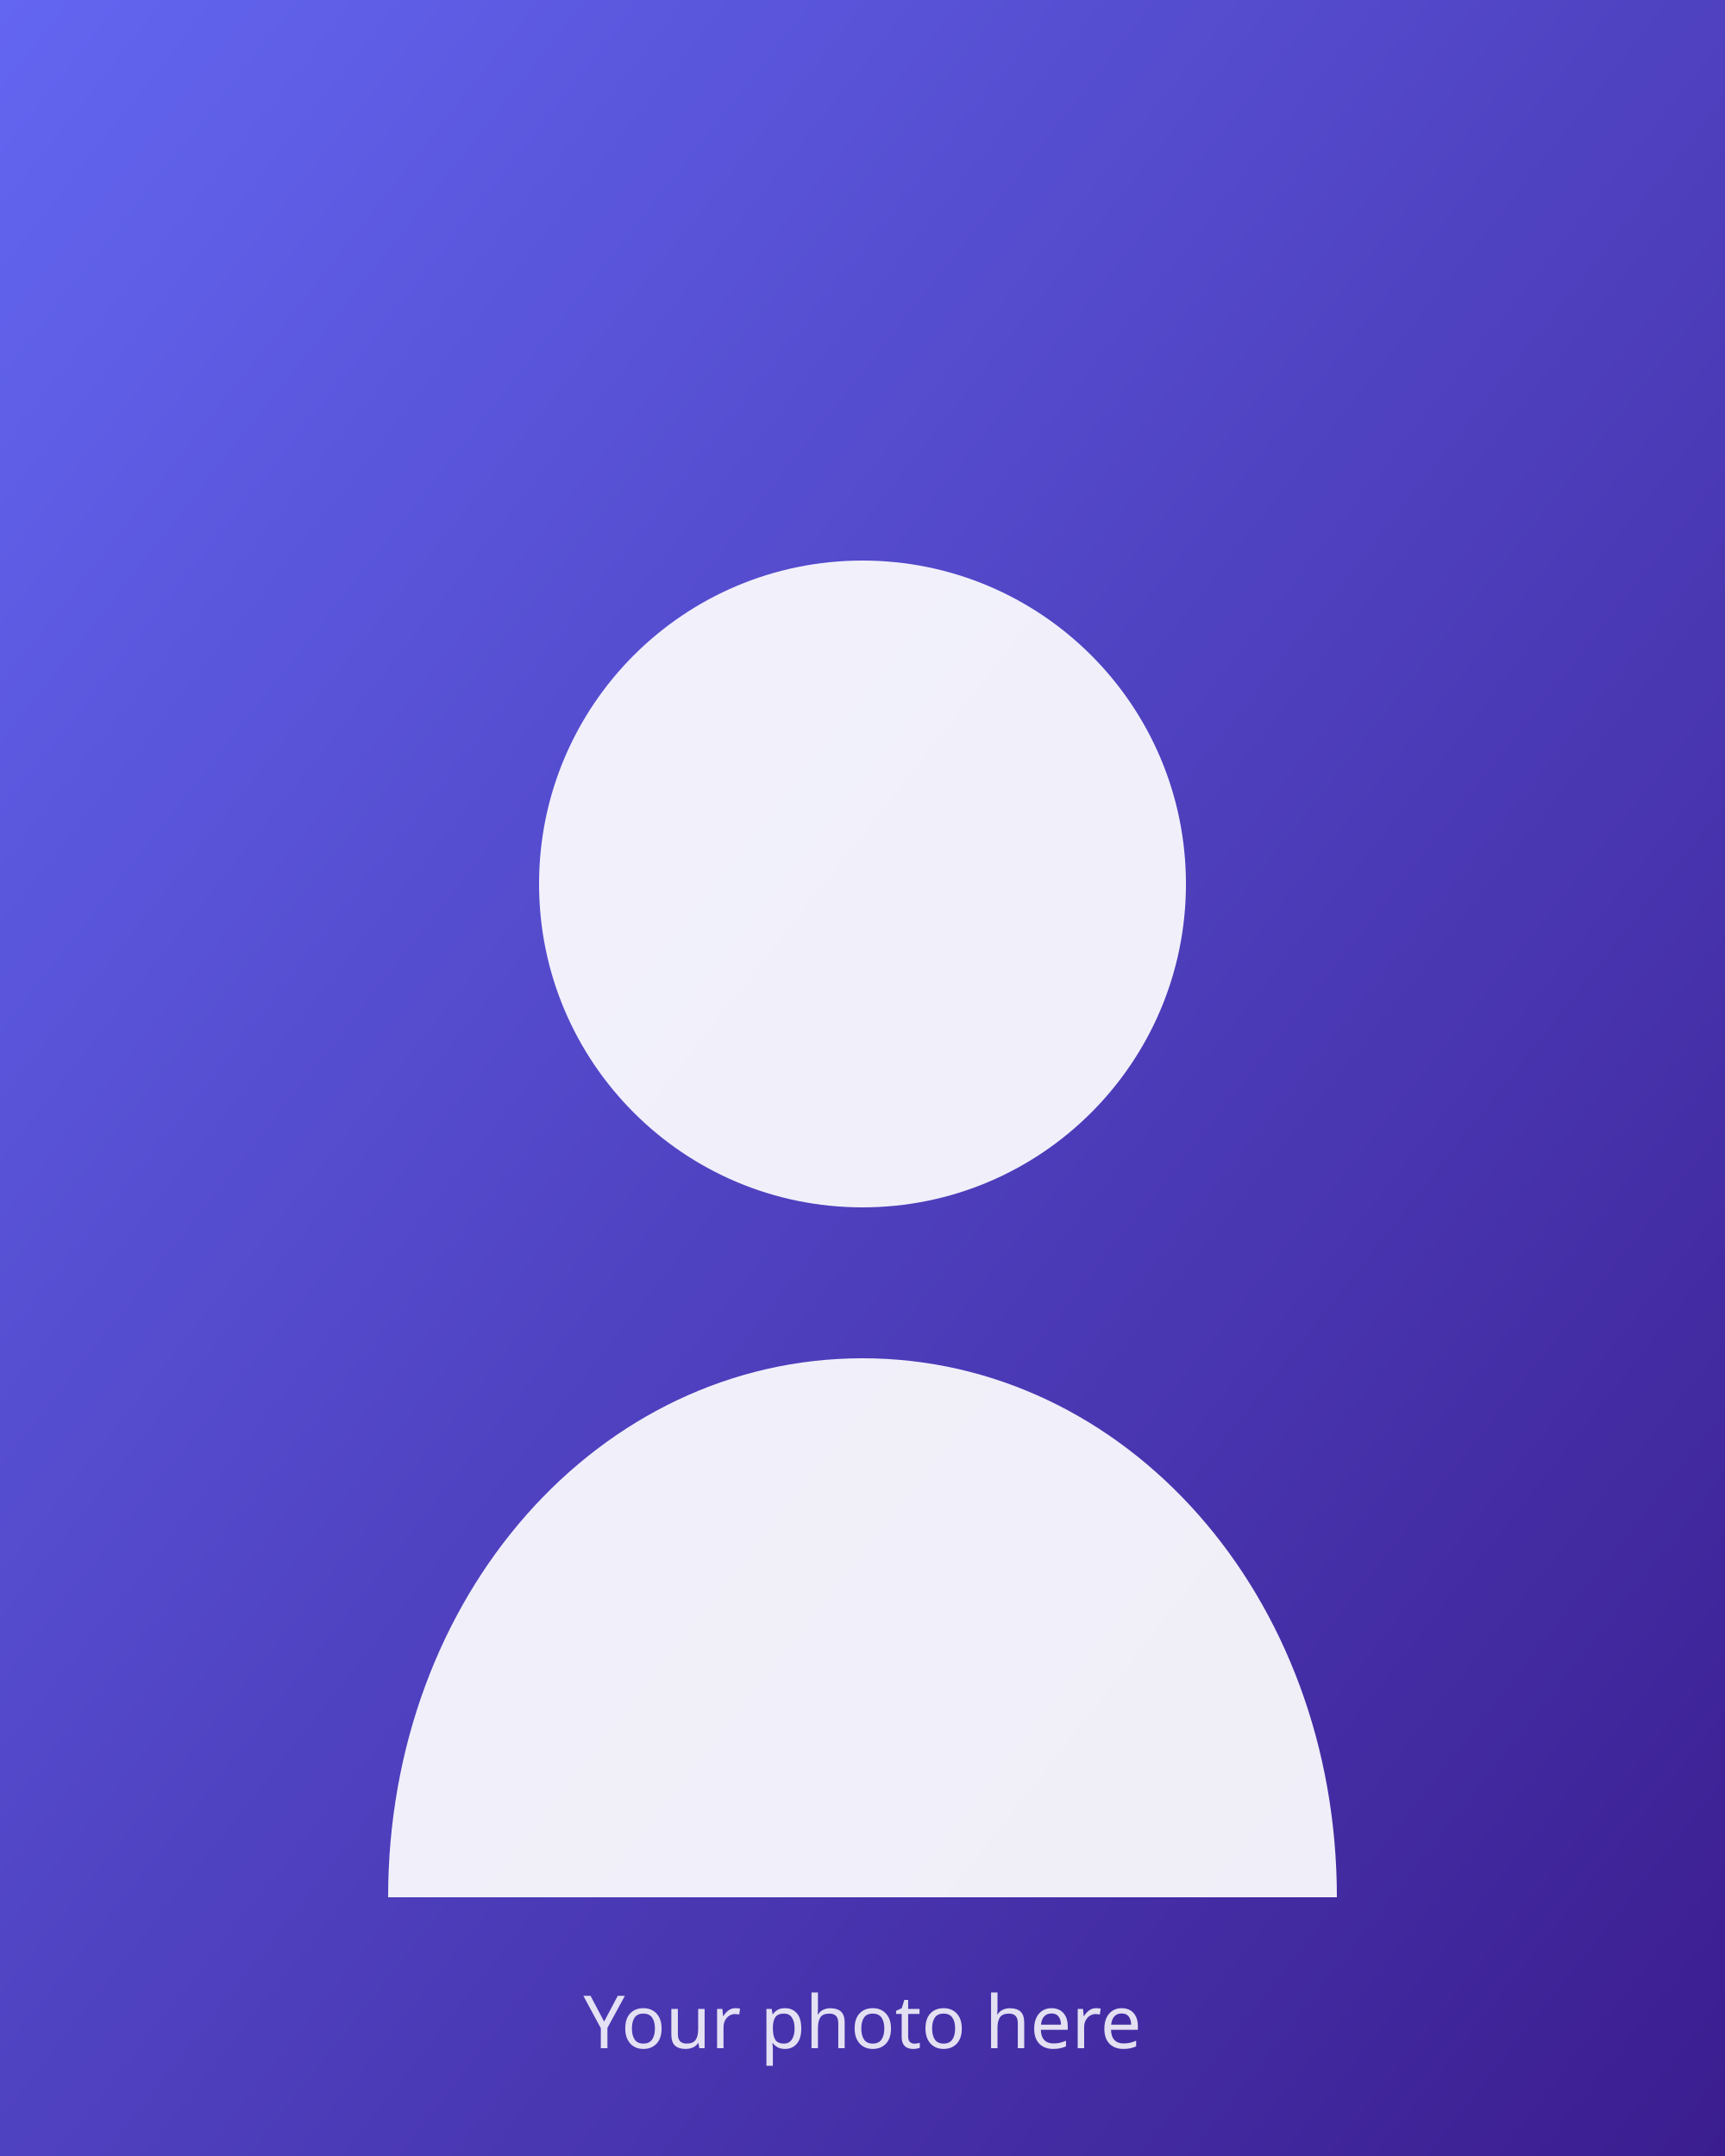
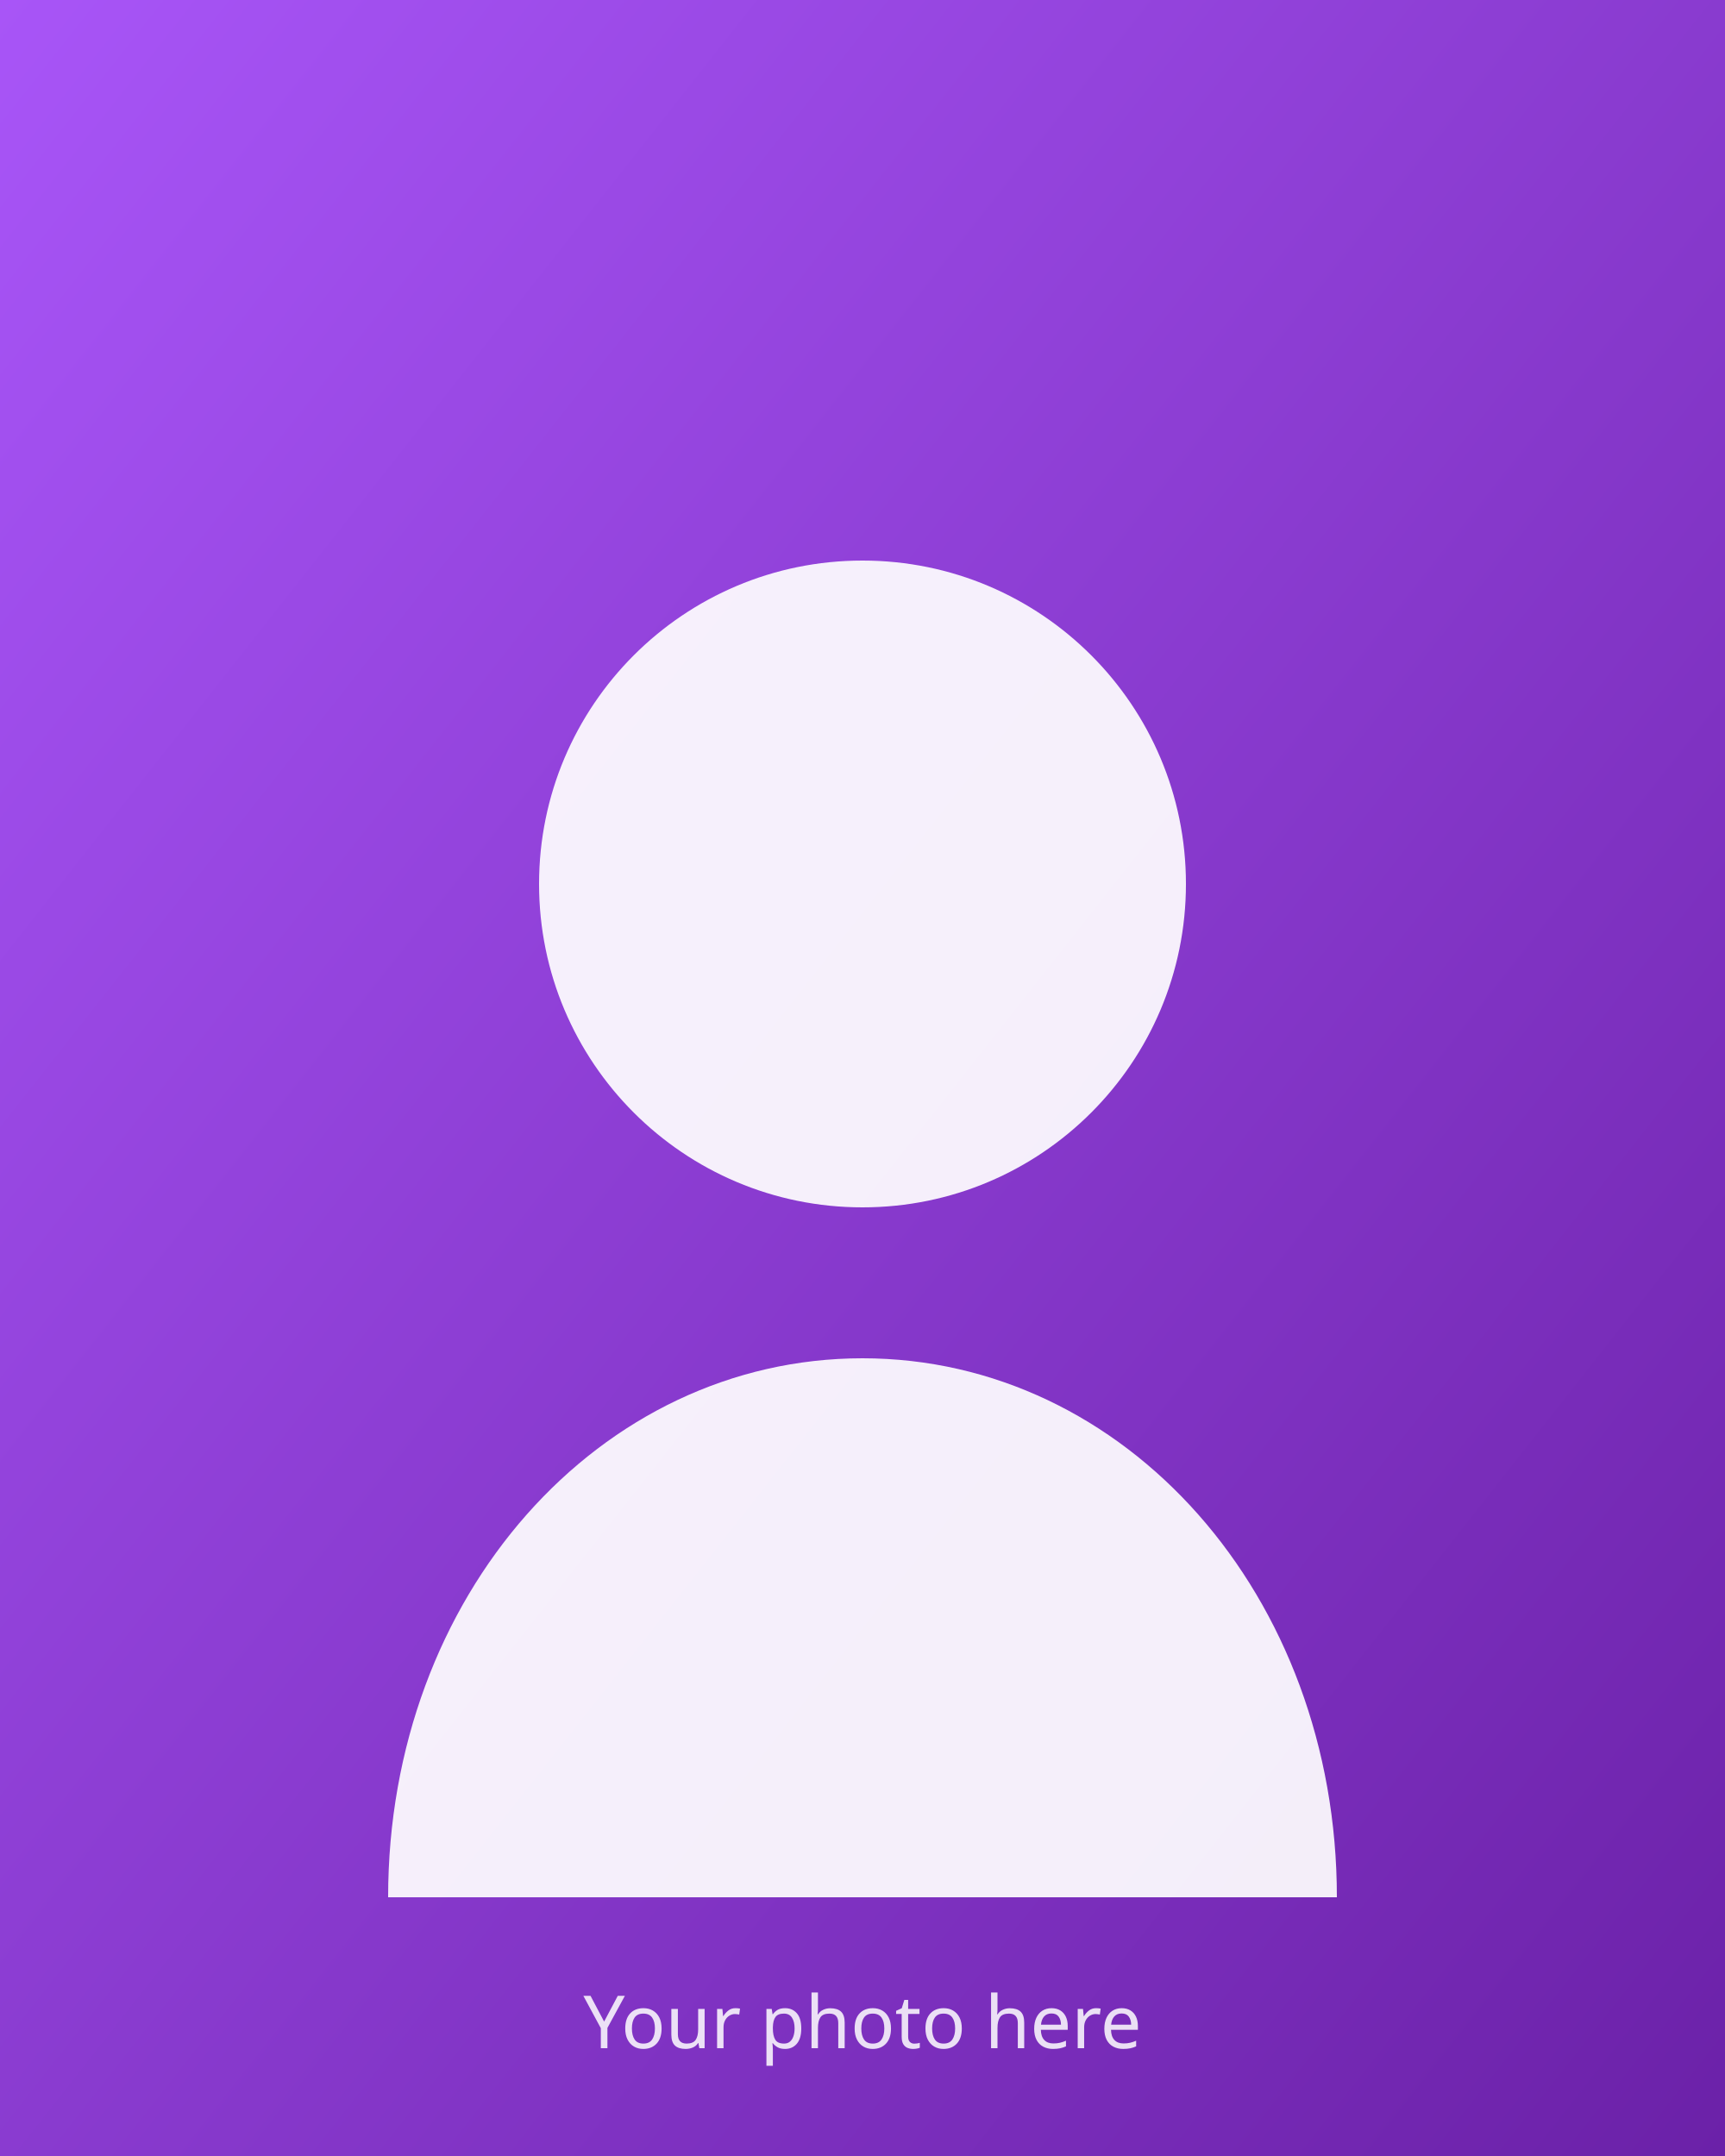
<svg xmlns="http://www.w3.org/2000/svg" width="800" height="1000" viewBox="0 0 800 1000" role="img" aria-label="Profile photo placeholder">
  <defs>
    <linearGradient id="bg" x1="0" y1="0" x2="1" y2="1">
-       <stop offset="0" stop-color="#6366f1" />
-       <stop offset="1" stop-color="#3b1d8f" />
+       <stop offset="0" stop-color="#a855f7" />
+       <stop offset="1" stop-color="#6b21a8" />
    </linearGradient>
  </defs>
  <rect width="800" height="1000" fill="url(#bg)" />
  <g fill="#ffffff" opacity="0.92">
    <circle cx="400" cy="410" r="150" />
    <path d="M180 880c0-140 98-250 220-250s220 110 220 250z" />
  </g>
  <text x="400" y="950" text-anchor="middle" font-family="system-ui, sans-serif" font-size="34" fill="#ffffff" opacity="0.85">Your photo here</text>
</svg>
